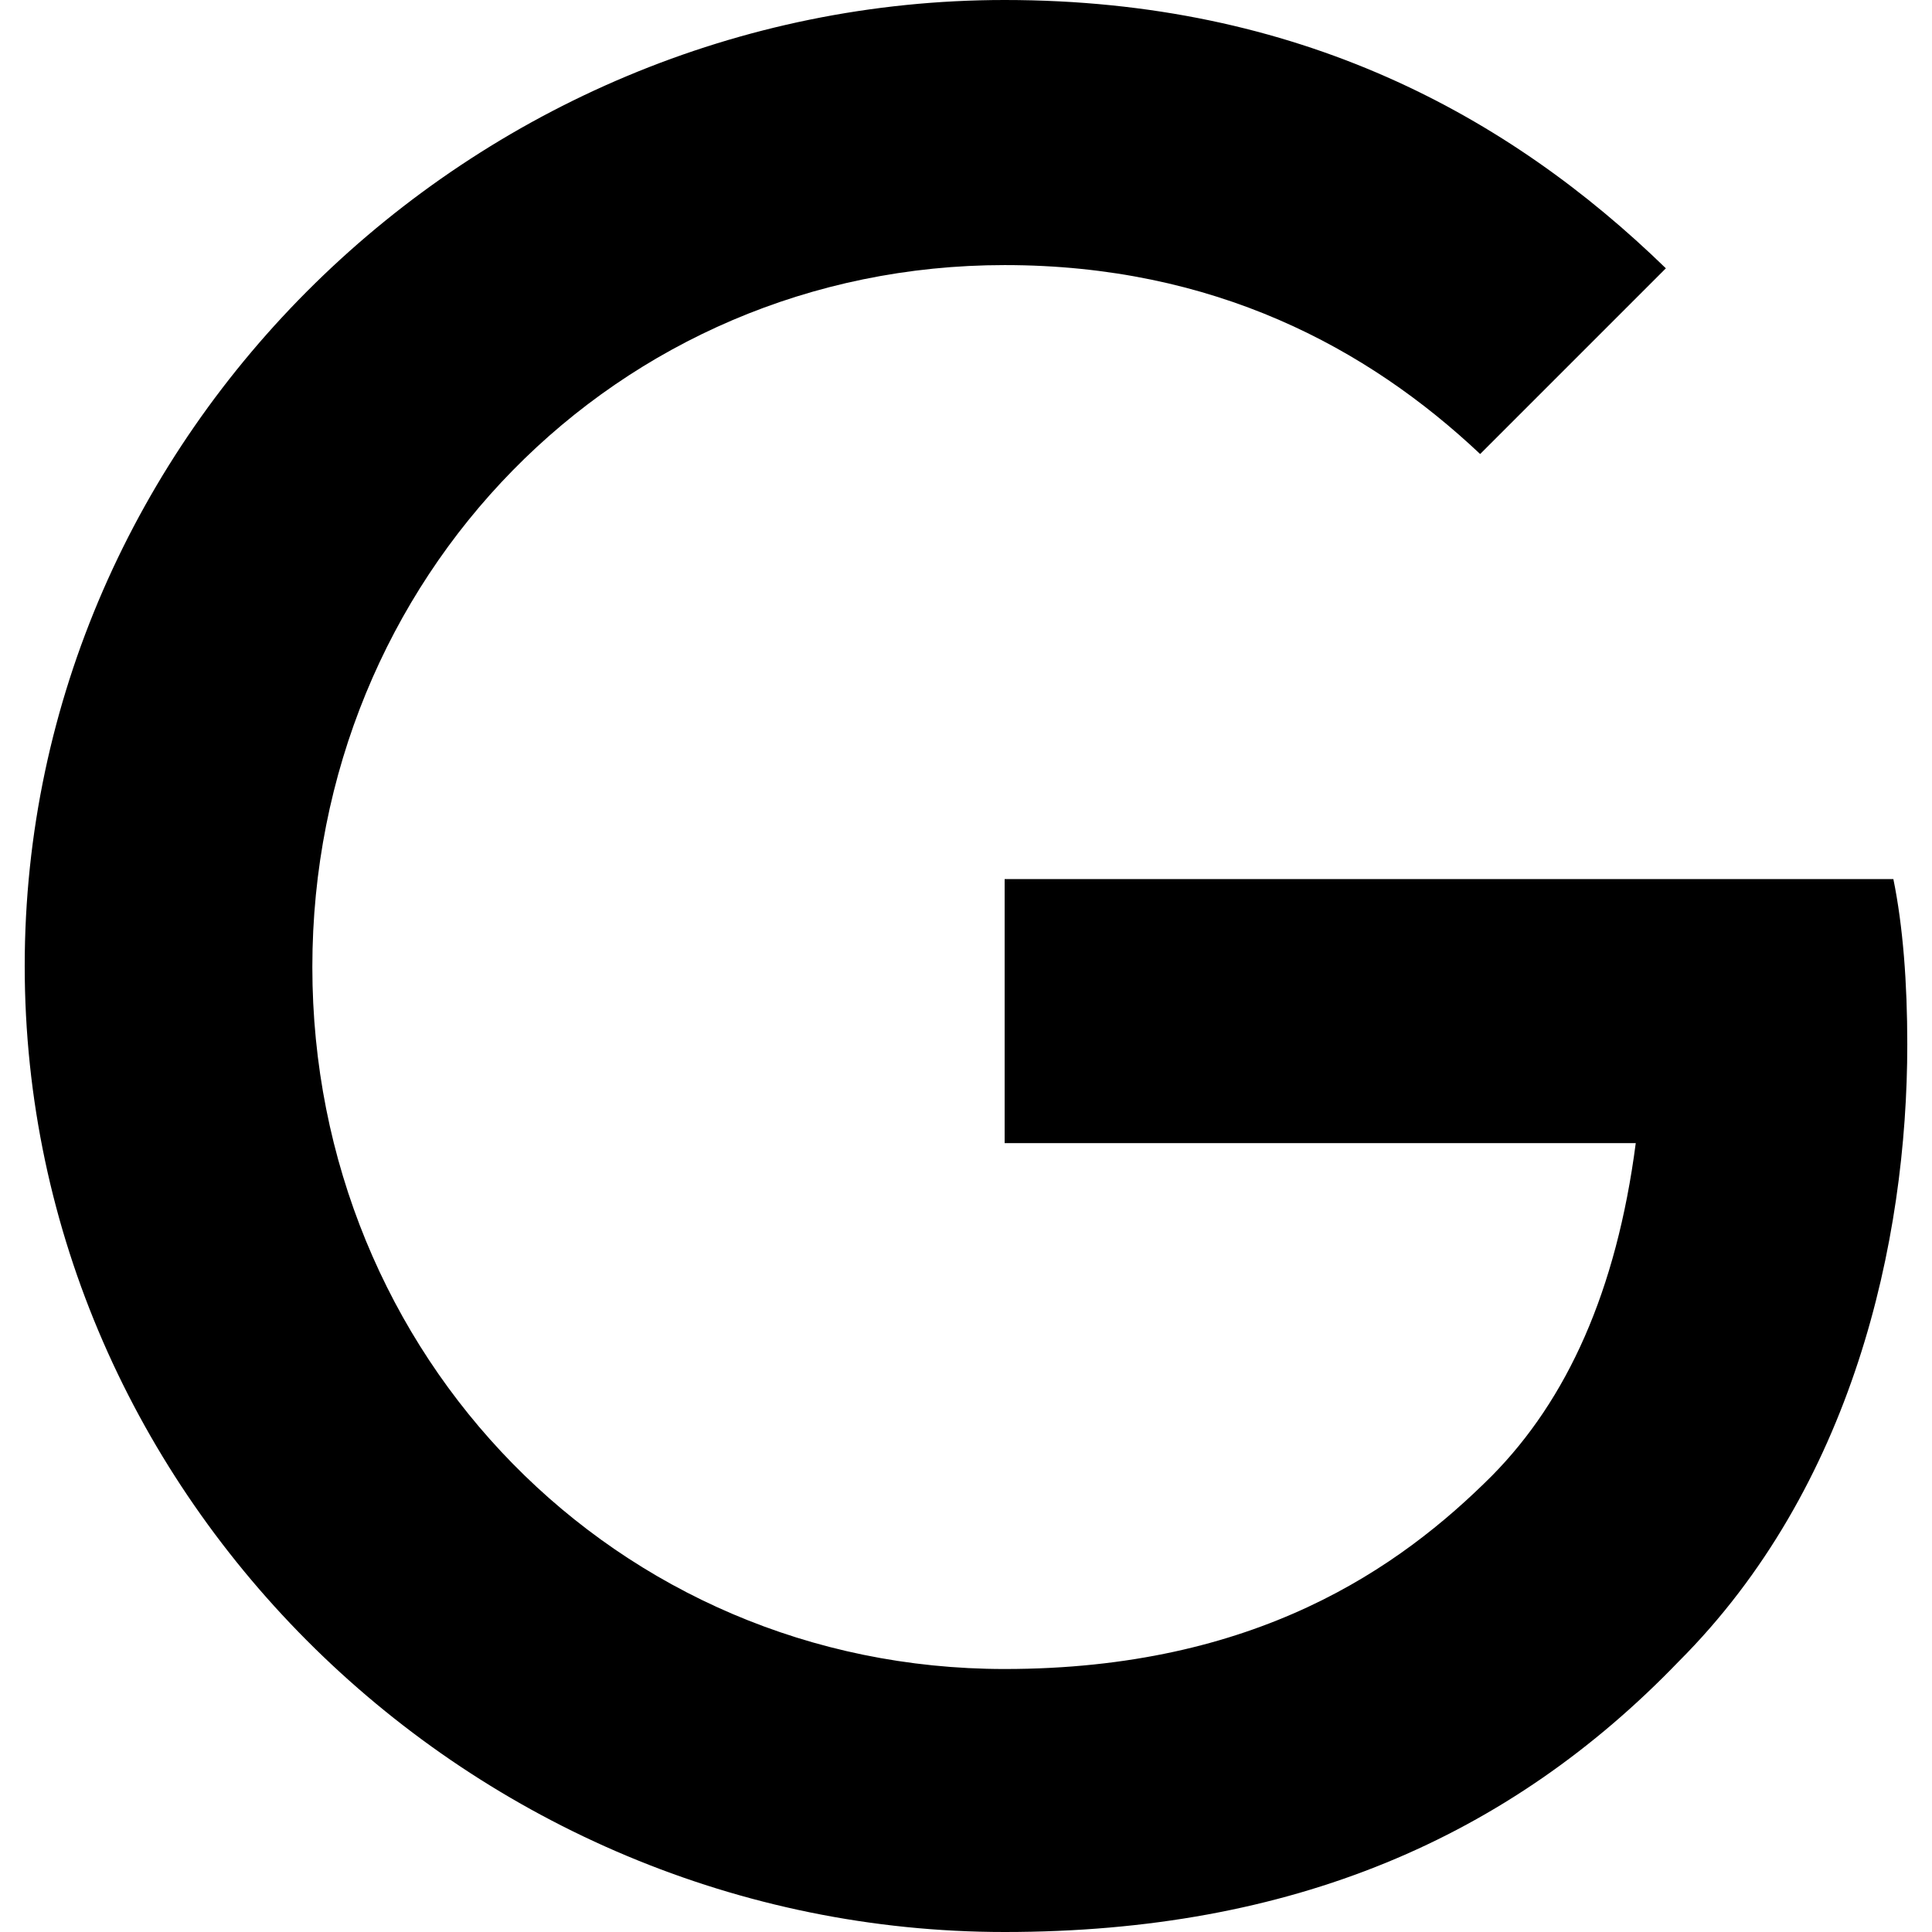
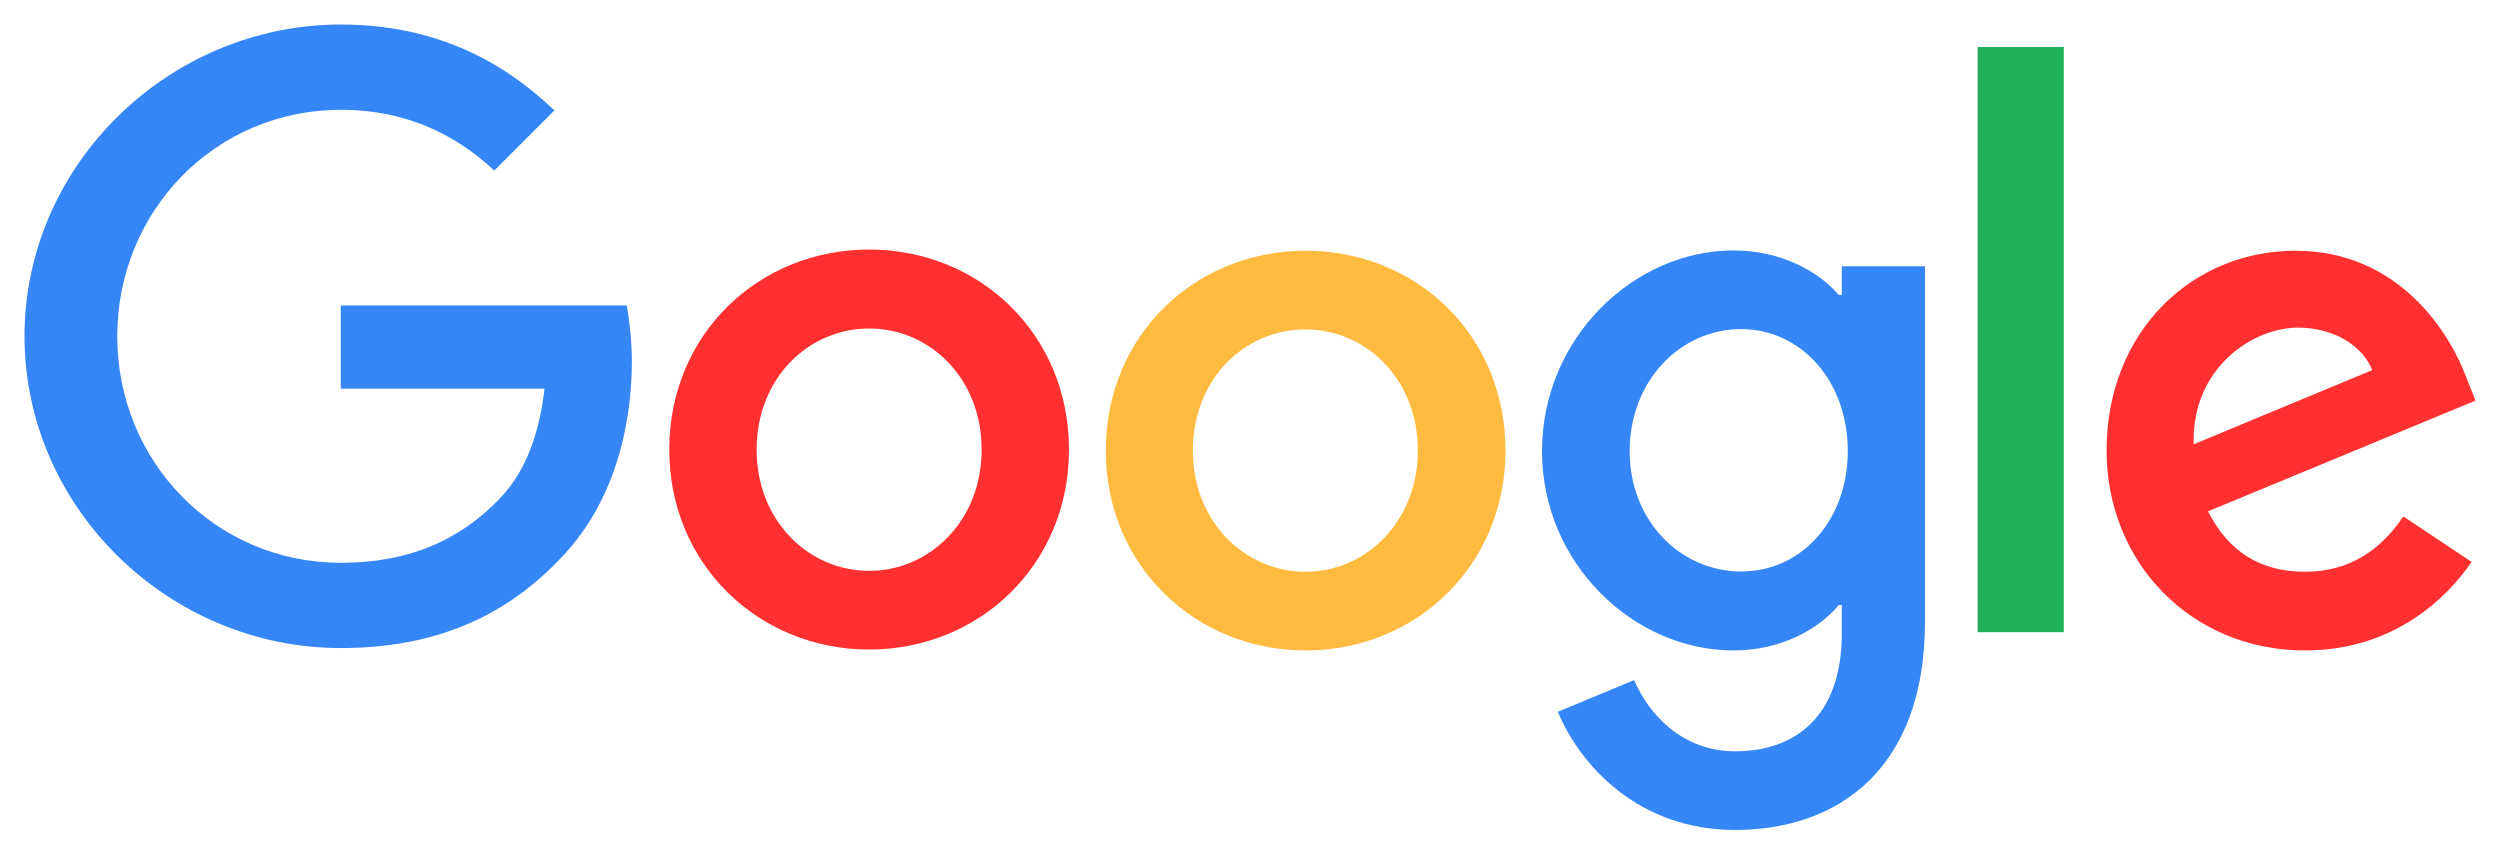
- <svg xmlns="http://www.w3.org/2000/svg" fill="currentColor" role="img" viewBox="0 0 24 24">
-   <path d="M12.48 10.92v3.28h7.84c-.24 1.84-.853 3.187-1.787 4.133-1.147 1.147-2.933 2.4-6.053 2.4-4.827 0-8.6-3.893-8.6-8.72s3.773-8.72 8.6-8.72c2.6 0 4.507 1.027 5.907 2.347l2.307-2.307C18.747 1.44 16.133 0 12.48 0 5.867 0 .307 5.387.307 12s5.56 12 12.173 12c3.573 0 6.267-1.173 8.373-3.36 2.16-2.16 2.84-5.213 2.84-7.667 0-.76-.053-1.467-.173-2.053H12.48z" />
+ <svg xmlns="http://www.w3.org/2000/svg" viewBox="-4.36 -4.85 520.53 177.91">
+   <path fill="#ff302f" d="m496.052 102.672l14.204 9.469c-4.61 6.79-15.636 18.44-34.699 18.44c-23.672 0-41.301-18.315-41.301-41.614c0-24.793 17.816-41.613 39.308-41.613c21.616 0 32.206 17.193 35.633 26.475l1.869 4.735l-55.692 23.049c4.236 8.348 10.84 12.584 20.183 12.584c9.345 0 15.823-4.61 20.495-11.525M452.384 87.66l37.19-15.45c-2.056-5.17-8.16-8.845-15.45-8.845c-9.281 0-22.176 8.223-21.74 24.295" />
+   <path fill="#20b15a" d="M407.407 4.931h17.94v121.85h-17.94z" />
+   <path fill="#3686f7" d="M379.125 50.593h17.318V124.6c0 30.711-18.128 43.357-39.558 43.357c-20.183 0-32.33-13.58-36.878-24.606l15.885-6.604c2.865 6.79 9.78 14.827 20.993 14.827c13.767 0 22.24-8.535 22.24-24.482v-5.98h-.623c-4.112 4.983-11.961 9.468-21.928 9.468c-20.807 0-39.87-18.128-39.87-41.488c0-23.486 19.063-41.8 39.87-41.8c9.905 0 17.816 4.423 21.928 9.282h.623zm1.245 38.499c0-14.702-9.78-25.417-22.239-25.417c-12.584 0-23.174 10.715-23.174 25.417c0 14.514 10.59 25.042 23.174 25.042c12.46.063 22.24-10.528 22.24-25.042" />
+   <path fill="#ff302f" d="M218.216 88.78c0 23.984-18.688 41.613-41.613 41.613c-22.924 0-41.613-17.691-41.613-41.613c0-24.108 18.689-41.675 41.613-41.675c22.925 0 41.613 17.567 41.613 41.675m-18.19 0c0-14.95-10.84-25.23-23.423-25.23S153.18 73.83 153.18 88.78c0 14.826 10.84 25.23 23.423 25.23c12.584 0 23.423-10.404 23.423-25.23" />
+   <path fill="#ffba40" d="M309.105 88.967c0 23.984-18.689 41.613-41.613 41.613c-22.925 0-41.613-17.63-41.613-41.613c0-24.108 18.688-41.613 41.613-41.613c22.924 0 41.613 17.443 41.613 41.613m-18.253 0c0-14.95-10.839-25.23-23.423-25.23s-23.423 10.28-23.423 25.23c0 14.826 10.84 25.23 23.423 25.23c12.646 0 23.423-10.466 23.423-25.23" />
+   <path fill="#3686f7" d="M66.59 112.328c-26.102 0-46.534-21.056-46.534-47.158c0-26.101 20.432-47.157 46.534-47.157c14.079 0 24.357 5.544 31.957 12.646l12.522-12.521C100.479 7.984 86.338.258 66.59.258C30.833.259.744 29.414.744 65.17s30.089 64.912 65.846 64.912c19.312 0 33.889-6.354 45.289-18.19c11.711-11.712 15.324-28.158 15.324-41.489c0-4.174-.498-8.472-1.059-11.649H66.59v17.318h42.423c-1.246 10.84-4.672 18.253-9.718 23.298c-6.105 6.168-15.76 12.958-32.705 12.958" />
</svg>
